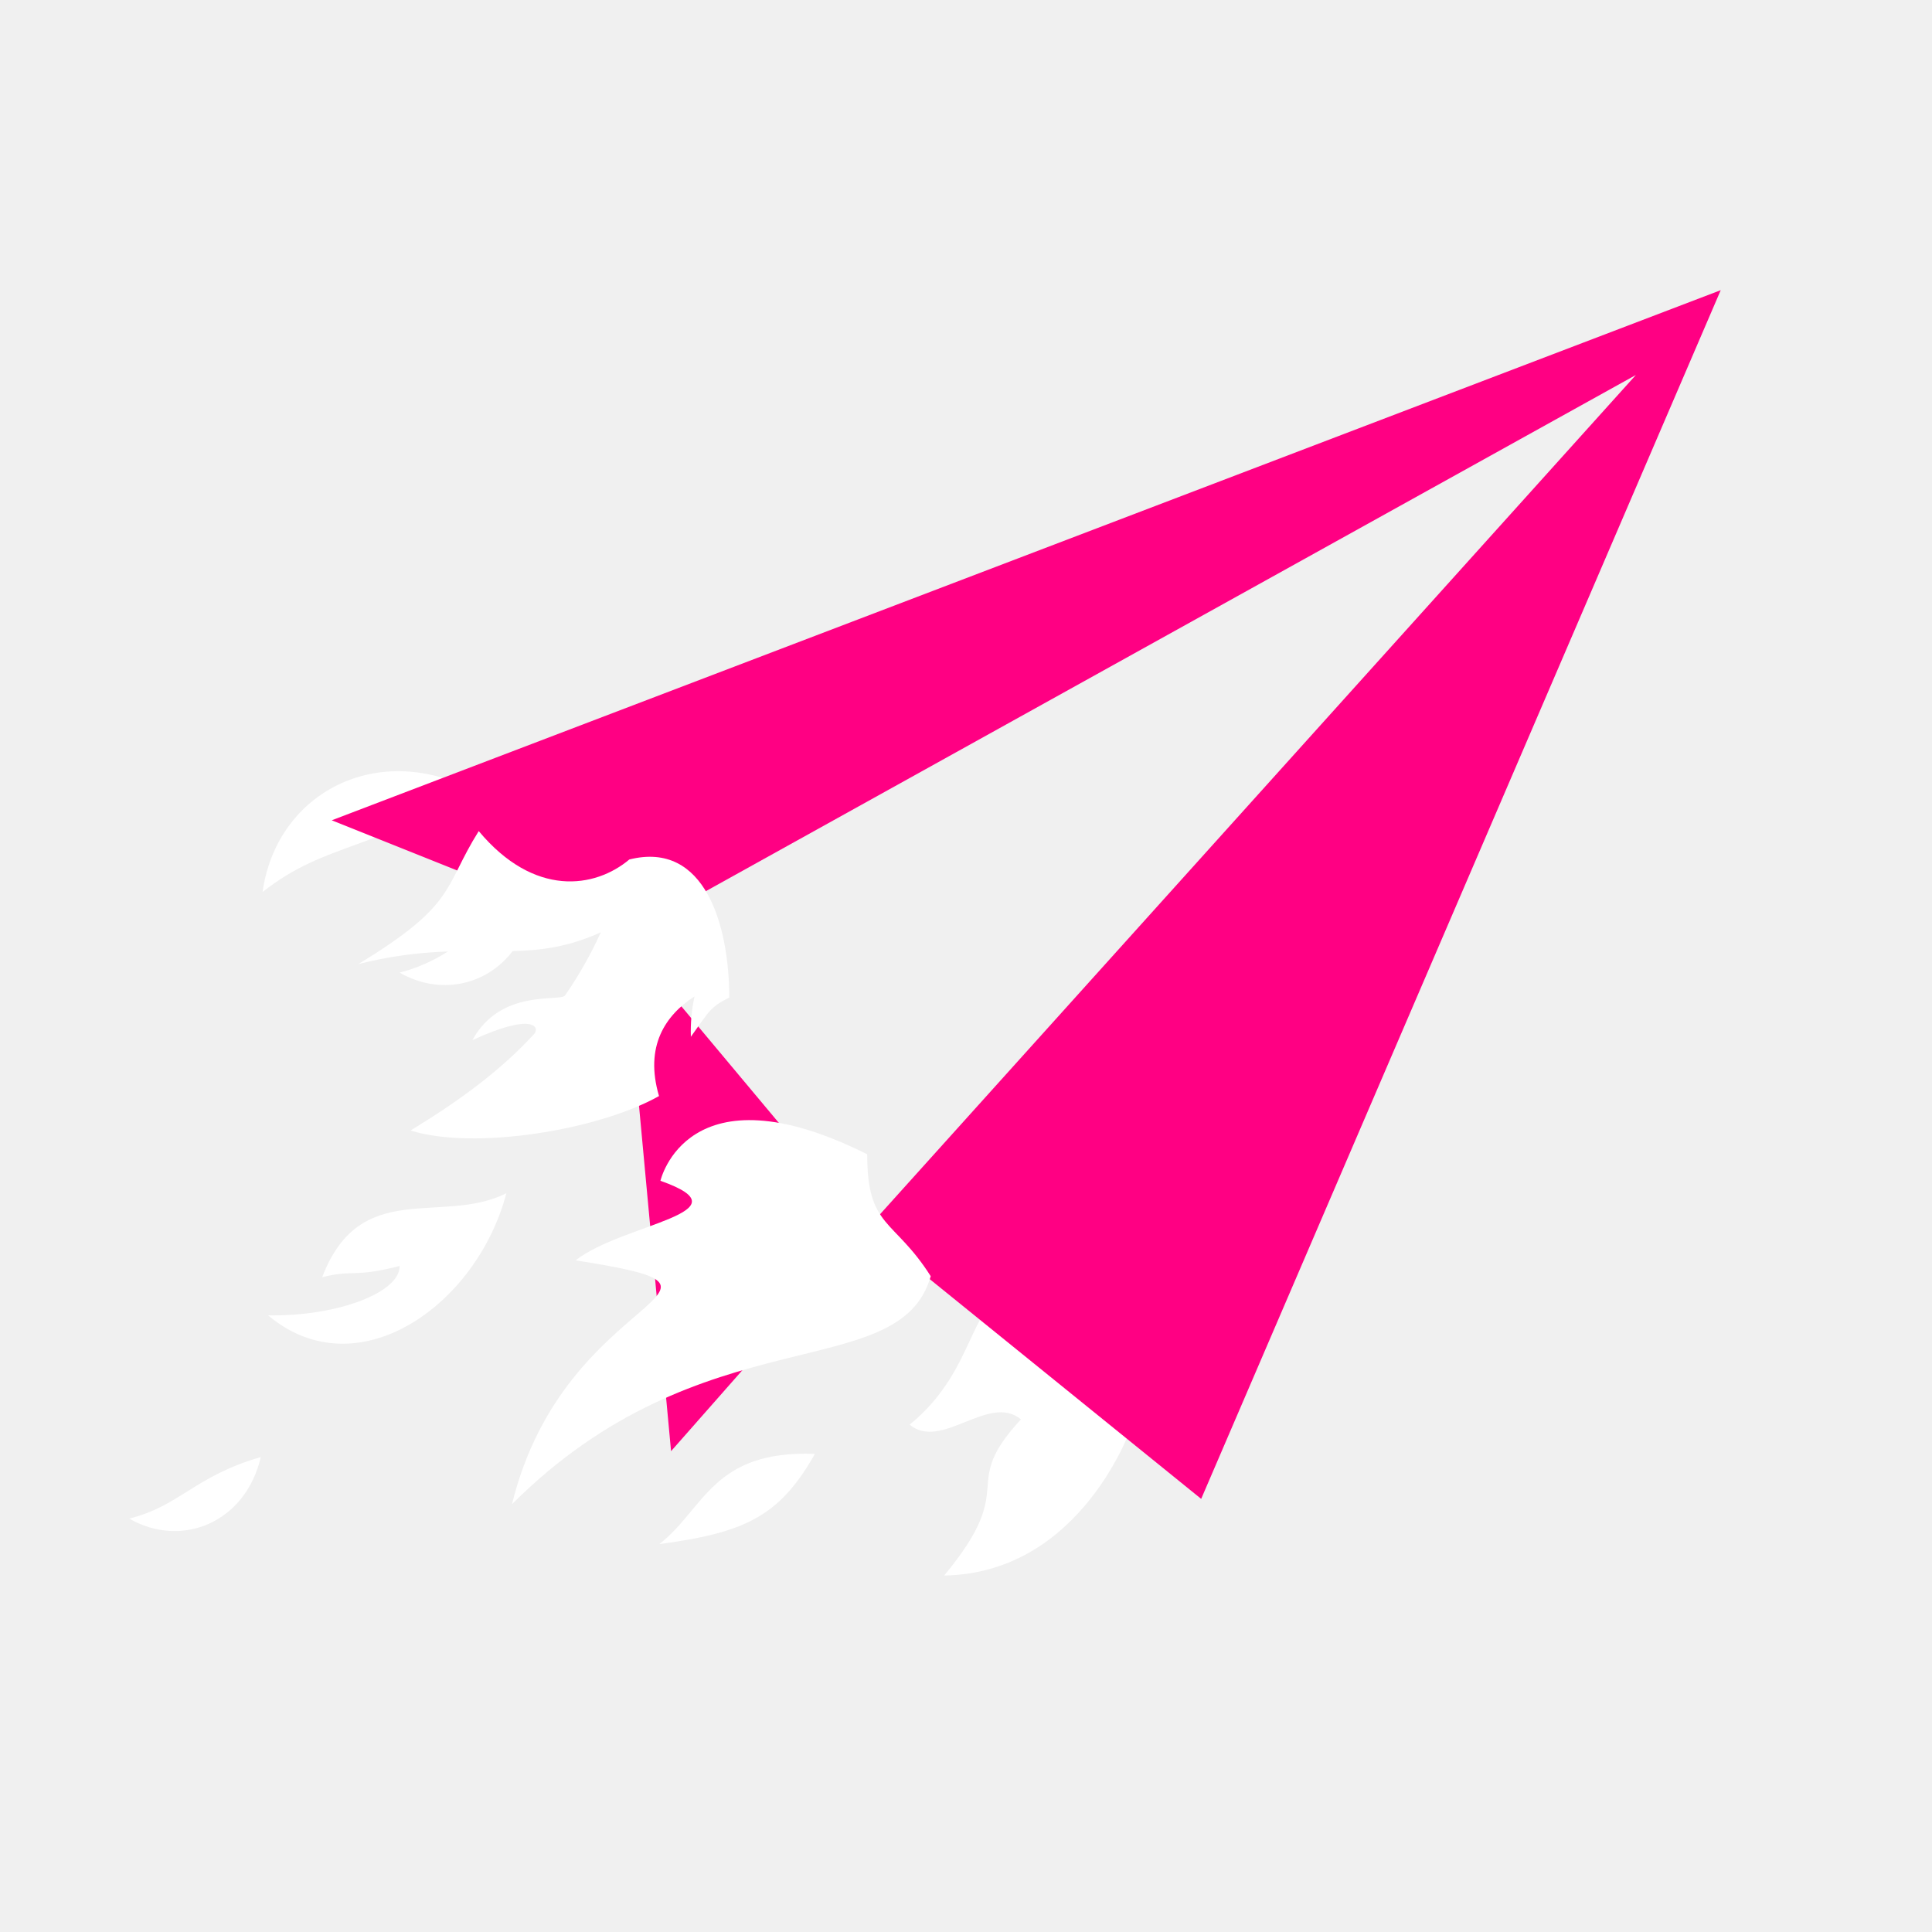
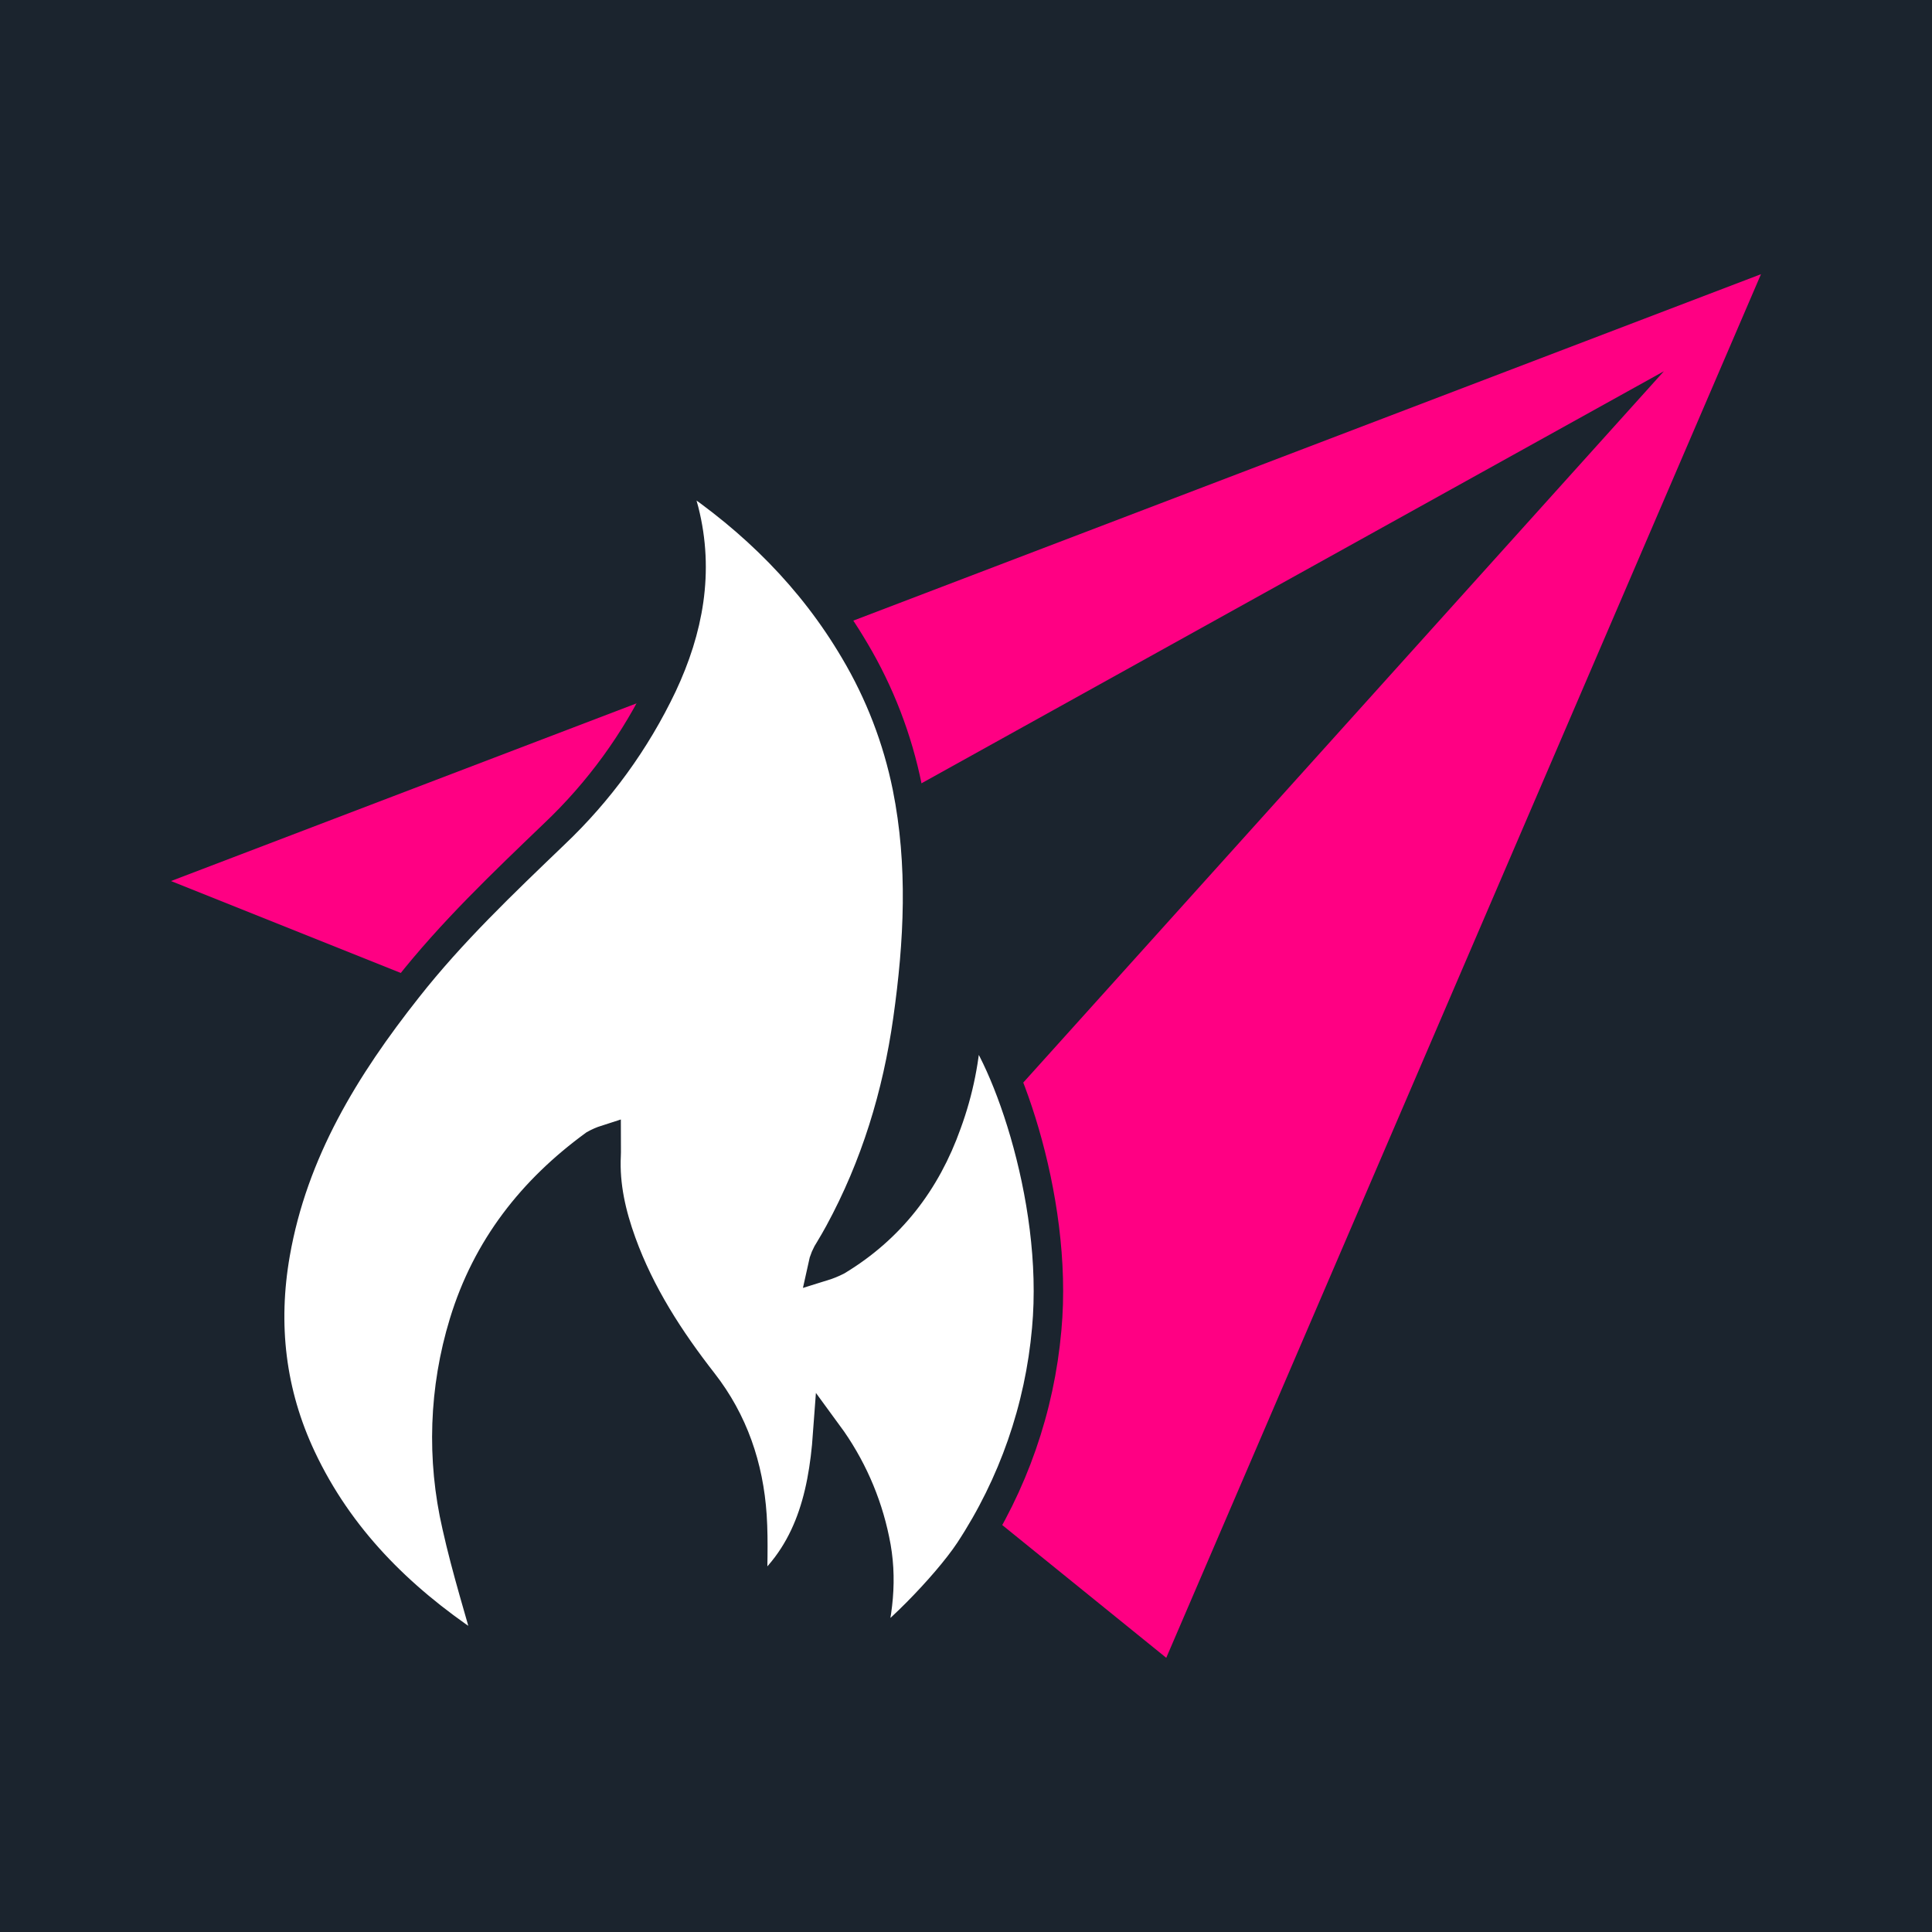
<svg xmlns="http://www.w3.org/2000/svg" id="Layer_1" data-name="Layer 1" viewBox="0 0 526 526">
  <defs>
-     <style>.cls-1{fill:#fff;}.cls-2{fill:#ff0083;}</style>
+     <style>.cls-1{fill:#1b242e;}.cls-2{fill:#ff0083;}.cls-3{fill:#fff;stroke:#1b242e;stroke-miterlimit:10;stroke-width:8.02px;}</style>
  </defs>
-   <path class="cls-1" d="M308.27,387.87,289.5,351.79c-28.86-7.22-18.76,17.32-41.85,36.08,8.66,7.22,21.6-8.65,30.31-1.44-17.37,18.77,0,17.32-20.9,42.52C294.77,428.29,308.27,387.87,308.27,387.87Z" />
-   <path class="cls-1" d="M71.49,242.85c17.7-14,31.76-11,55.72-28.54C101,202.13,75.12,216.82,71.49,242.85Z" />
-   <polygon class="cls-2" points="90.32 223.33 468.48 79 327.03 408.08 236.1 334.47 445.38 102.09 169.71 255.09 90.32 223.33" />
-   <polygon class="cls-2" points="169.71 255.09 182.7 395.09 236.1 334.47 169.71 255.09" />
-   <path class="cls-1" d="M137.86,324.87C129.8,355.48,97.21,378.48,73,358.12c19.31.29,36-6.4,35.79-13.45-12.6,3.25-12.68.9-21.08,3.07C98.07,320.55,120.3,333.66,137.86,324.87Z" />
-   <path class="cls-1" d="M236.1,314.26c-49.07-24.53-56.29,7.22-56.29,7.22,24.54,8.66-10.1,11.55-23.09,21.65,54.84,8.66-2.89,7.22-17.32,66.39,52-52,105.44-32.12,114-62.06C243.32,331.58,236.1,334.47,236.1,314.26Z" />
-   <path class="cls-1" d="M35.18,413.45C49,410,53,401.88,71,396.7,66.88,414.46,49.54,421.69,35.18,413.45Z" />
-   <path class="cls-1" d="M171.34,234c-9.36,7.86-25.9,10.36-41-7.73-9.69,15.42-5.85,19.86-32.79,36.21a113.85,113.85,0,0,1,24.4-3.43,44.88,44.88,0,0,1-13.15,5.75c10.91,6.26,23.54,3.58,30.78-5.86,7.72-.18,15.13-1.1,24-5.11A110.24,110.24,0,0,1,153.85,271c-1.31,1.88-17.47-2.05-25.24,12.19,16.83-7.77,18.34-3.34,16.84-1.71-9.3,10.14-20.44,18.22-33.67,26.31,17.41,5.44,51.18-.12,67.64-9.38-4-13.6,1.75-22,9.67-27.14a45.57,45.57,0,0,0-1,11c5.15-7.17,5.19-8,10.46-10.69C198.52,252.12,192.05,228.81,171.34,234Z" />
-   <path class="cls-1" d="M179.51,420.39c12.27-9.52,14.42-25.63,42.35-24.56C212.19,413,202.52,417.32,179.51,420.39Z" />
+   <rect class="cls-1" width="526" height="526" />
+   <polygon class="cls-2" points="46.56 239.87 479.44 74.65 317.52 451.35 213.43 367.09 453 101.08 137.43 276.22 46.56 239.87" />
+   <g id="LMbZCR">
+     <path class="cls-3" d="M204.81,435.65c0-8.32.4-15.68-.08-23-.89-13.39-5.09-25.71-13.34-36.29-9.1-11.67-17.09-24-22.18-38.06-2.76-7.62-4.6-15.49-4.19-23.74.06-1.19,0-2.39,0-4.28a17.33,17.33,0,0,0-3.16,1.37c-16.88,12.32-29.29,28-35.55,48.54a106.9,106.9,0,0,0-1.92,55.27c2.67,12,6.4,23.75,9.72,35.84-1.77-1-4-2-6-3.37-19.48-13.08-35.79-29.22-46.05-51-8.35-17.72-10.49-36.34-7.12-55.63,4.86-27.78,19-50.76,36-72.26,12-15.25,26-28.56,39.92-41.93a136.78,136.78,0,0,0,29.46-40.55c7.11-15.12,10.11-30.92,5.92-47.51-1-4-2.76-7.71-4.47-12.37,1.94,1,3.34,1.57,4.57,2.39,18.83,12.64,34.71,28.28,46.37,48.1A118.79,118.79,0,0,1,247,214.28c4.25,21.15,3.16,42.21.17,63.36-2.89,20.46-8.82,39.87-18.67,58-.82,1.5-1.68,3-2.55,4.43a13.61,13.61,0,0,0-2,4.73,25.15,25.15,0,0,0,3.94-1.59c14.42-8.71,24.2-21.31,29.89-37.36a90.07,90.07,0,0,0,5.44-27.27,18.45,18.45,0,0,1,.47-2.56c9,8.37,24.65,49.47,21.28,85.88a130.82,130.82,0,0,1-21,60.33C257.5,432,241.58,448,236,450.45c3.11-10.53,4.41-20.72,2.14-31.25a73.87,73.87,0,0,0-12.79-28.81C224.06,408.18,219.87,424.38,204.81,435.65Z" />
+   </g>
</svg>
